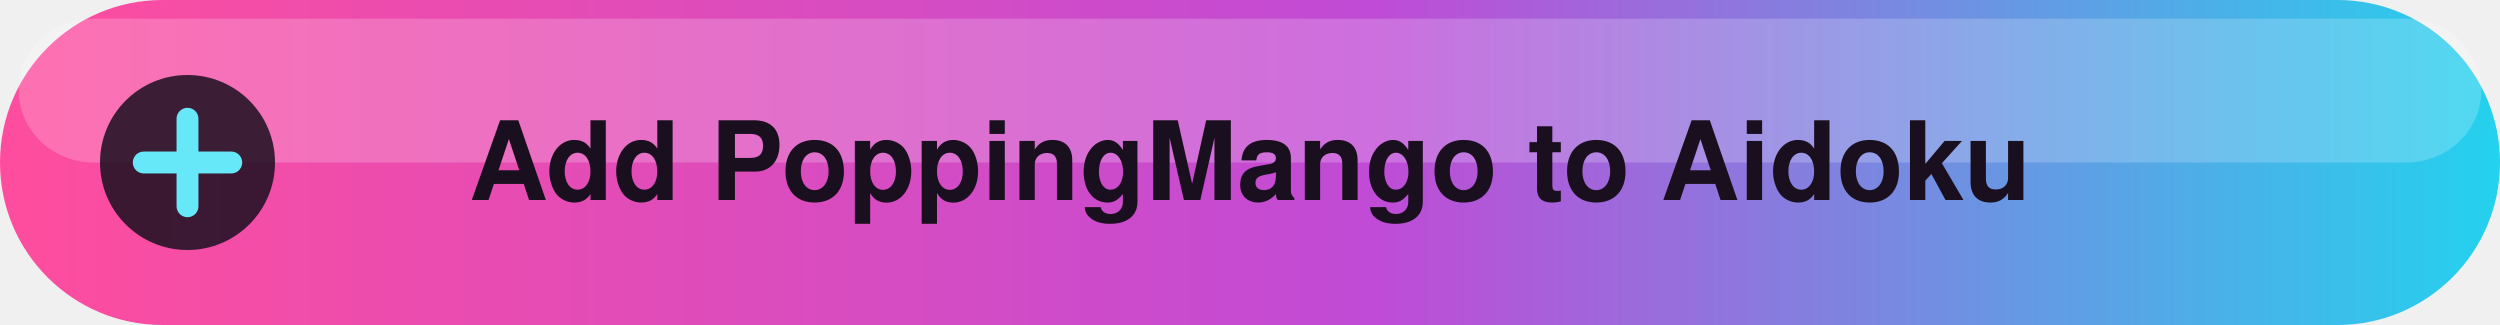
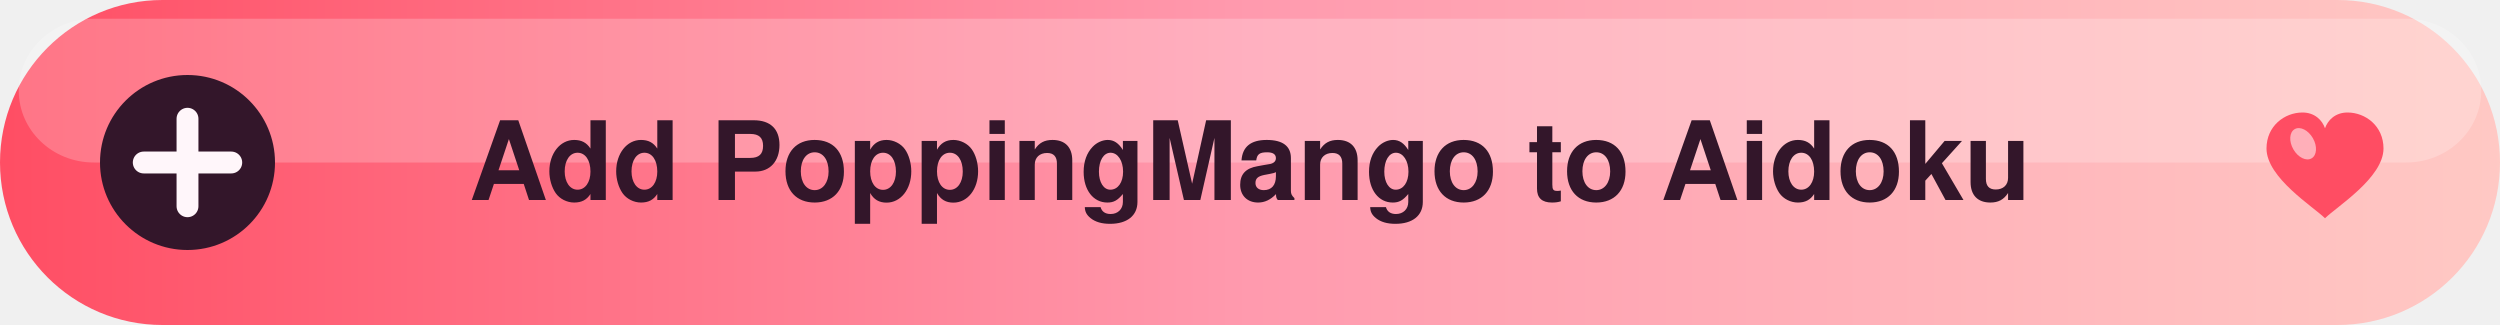
<svg xmlns="http://www.w3.org/2000/svg" width="800" height="104" viewBox="0 0 800 104" role="img" aria-label="Add PoppingMango to Aidoku">
  <defs>
    <linearGradient id="btn" x1="0" y1="0" x2="1" y2="0">
-       <stop offset="0" stop-color="#ff4d9d" />
-       <stop offset="0.55" stop-color="#c04bd6" />
-       <stop offset="1" stop-color="#22d3ee" />
+       <stop offset="0" stop-color="#ff4d63" />
+       <stop offset="0.5" stop-color="#ff9aae" />
+       <stop offset="1" stop-color="#ffc9c4" />
    </linearGradient>
+     <path id="h" d="M0,22 C-5,17 -26,4 -26,-9 C-26,-19 -18,-25 -10,-25 C-4.5,-25 -1.2,-21.5 0,-18 C1.2,-21.5 4.5,-25 10,-25 C18,-25 26,-19 26,-9 C26,4 5,17 0,22 Z" />
  </defs>
  <rect x="0" y="0" width="800" height="104" rx="52" fill="url(#btn)" />
-   <rect x="6" y="6" width="788" height="46" rx="24" fill="#ffffff" opacity="0.2" />
-   <circle cx="60" cy="52" r="28" fill="#1a0f1e" opacity="0.85" />
-   <path d="M60 38 v28 M46 52 h28" stroke="#67e8f9" stroke-width="7" stroke-linecap="round" />
-   <text x="400" y="64" text-anchor="middle" font-family="-apple-system, 'Segoe UI', Helvetica, Arial, sans-serif" font-size="35" font-weight="800" fill="#1a0f1e">Add PoppingMango to Aidoku</text>
+   <rect x="6" y="6" width="788" height="46" rx="24" fill="#ffffff" opacity="0.22" />
+   <circle cx="60" cy="52" r="28" fill="#33162a" />
+   <path d="M60 38 v28 M46 52 h28" stroke="#fff6fa" stroke-width="7" stroke-linecap="round" />
+   <use href="#h" transform="translate(744,54) scale(0.72)" fill="#ff4d63" />
+   <ellipse cx="737" cy="46" rx="3.6" ry="5.4" fill="#ffffff" opacity="0.55" transform="rotate(-30 737 46)" />
+   <text x="400" y="64" text-anchor="middle" font-family="-apple-system, 'Segoe UI', Helvetica, Arial, sans-serif" font-size="35" font-weight="800" fill="#33162a">Add PoppingMango to Aidoku</text>
</svg>
